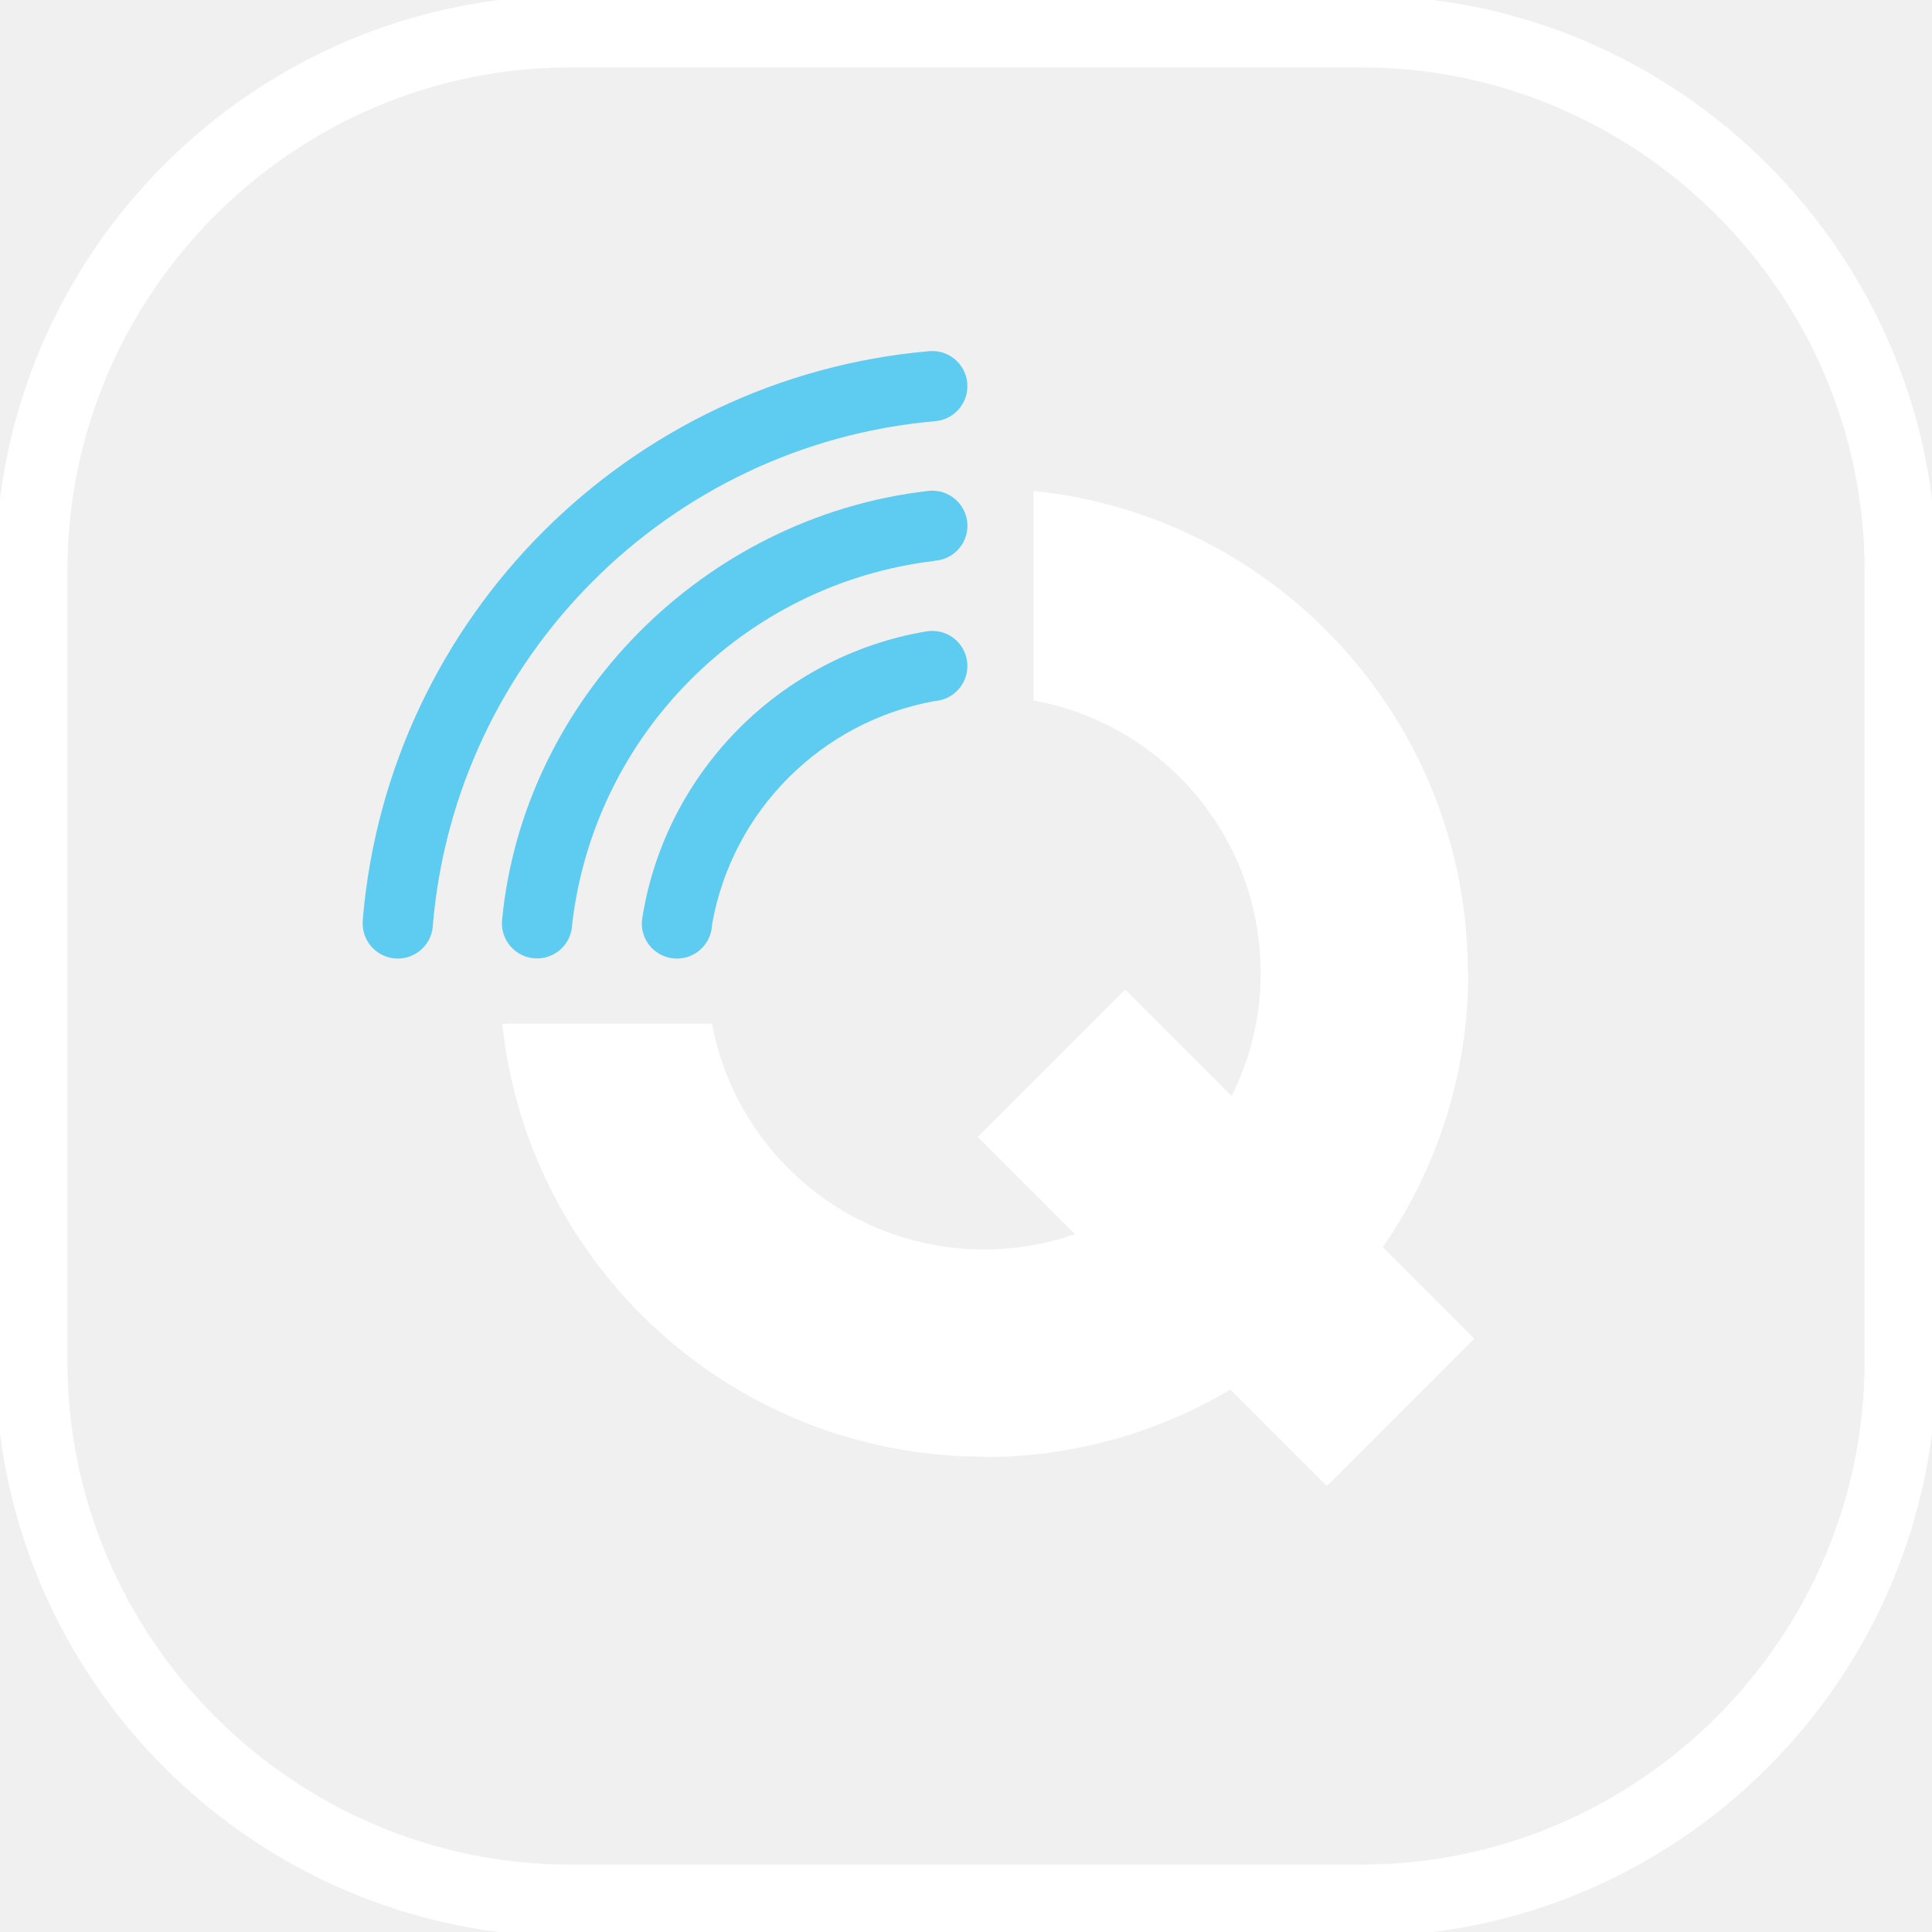
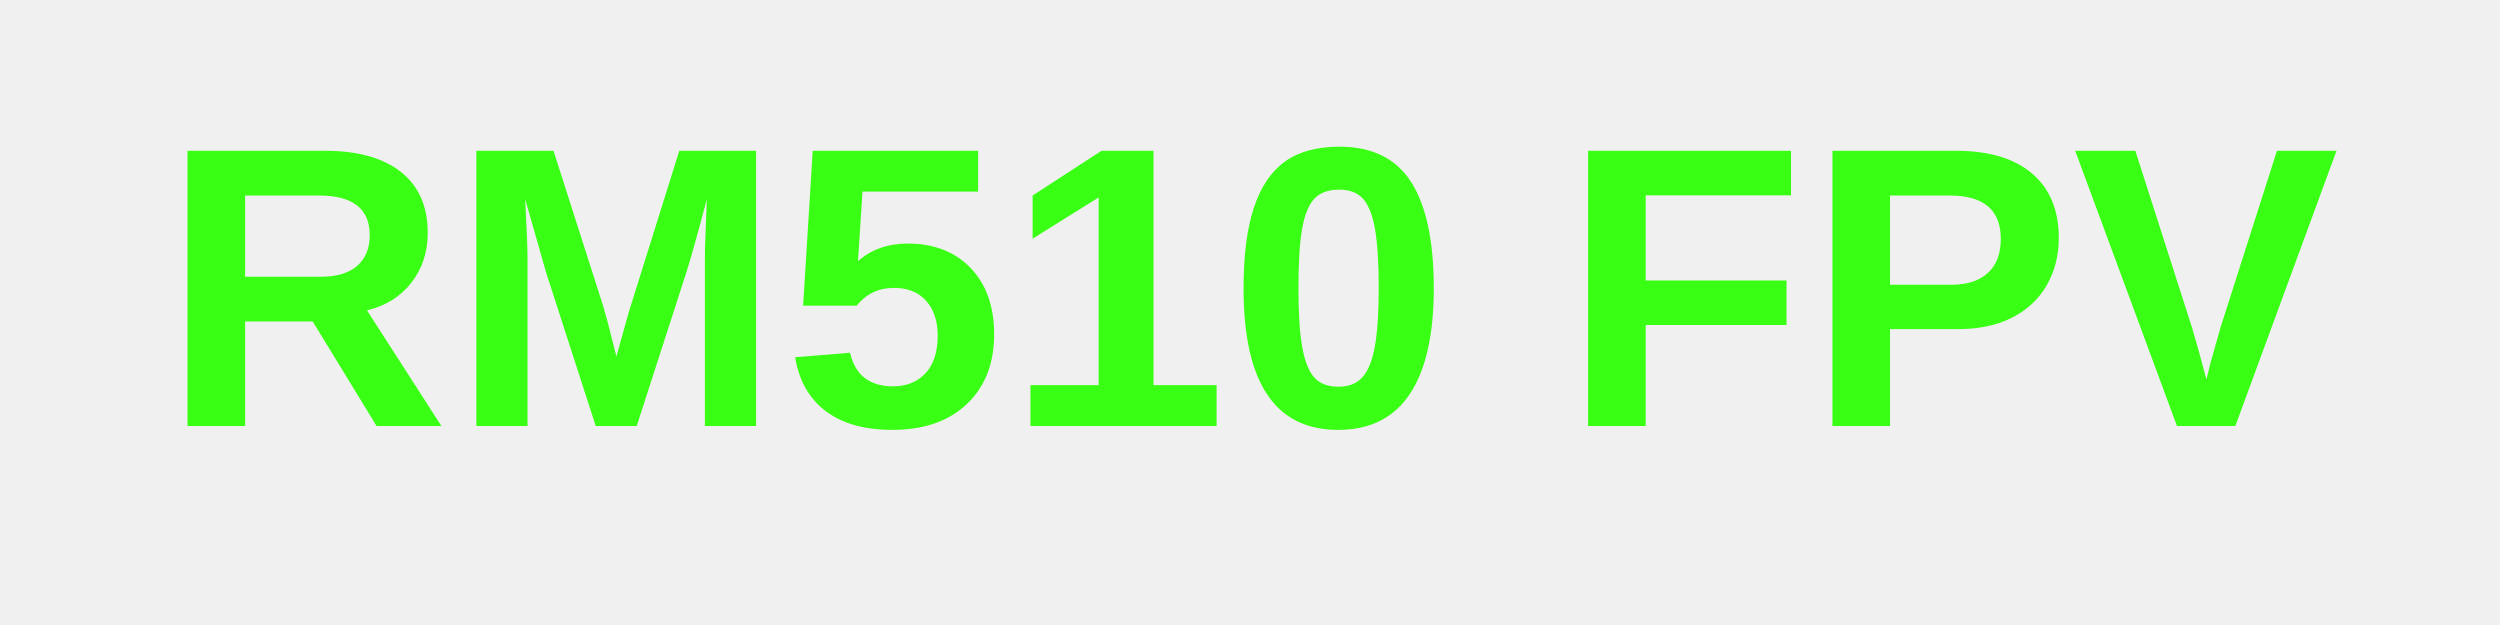
- <svg xmlns="http://www.w3.org/2000/svg" xml:space="preserve" id="Layer_1" x="0" y="0" version="1.1" viewBox="0 0 215 215">
-   <style>
-         .st1{fill:#5ecbf1}
-     </style>
-   <path d="m164.063 148.971-10.179-10.179a53.56 53.56 0 0 0 9.511-30.54h-.044c0-27.905-21.19-50.857-48.345-53.617v23.318c15.334 2.768 26.72 16.891 25.137 33.349a30.2 30.2 0 0 1-3.088 10.66l-11.846-11.846-16.406 16.406 10.812 10.812a30 30 0 0 1-7.02 1.557c-16.415 1.601-30.514-9.699-33.36-24.959H55.903c2.84 27.071 25.752 48.171 53.597 48.171v.044a53.55 53.55 0 0 0 27.417-7.511l10.74 10.74z" style="fill:#fff" />
-   <path d="M103.747 39.064c-.129 0-.377.018-.385.019-33.409 2.944-60.044 29.582-62.971 63.031l-.022.358a3.909 3.909 0 1 0 7.804.45l-.002-.001c2.546-29.719 26.159-53.412 55.822-56.045a3.914 3.914 0 0 0 3.662-3.903 3.907 3.907 0 0 0-3.908-3.909" class="st1" />
-   <path d="M103.752 54.604a4 4 0 0 0-.475.03c-25.063 2.893-45.007 23.272-47.393 47.639 0 0-.03.32-.03.486a3.909 3.909 0 0 0 7.813.186l.001-.063c2.451-21.156 19.198-37.949 40.325-40.463V62.4c1.982-.124 3.569-1.709 3.662-3.7q.004-.092.004-.185a3.91 3.91 0 0 0-3.907-3.911" class="st1" />
-   <path d="M103.747 70.208c-.247 0-.494.024-.729.068-16.101 2.732-28.851 15.534-31.505 31.664q-.012.064-.023.129a5 5 0 0 0-.071.704 3.909 3.909 0 0 0 7.801.356c.005-.057.031-.316.038-.357 2.255-12.578 12.164-22.477 24.735-24.752 0 0 .142-.013.212-.022a3.91 3.91 0 0 0 3.45-3.883 3.907 3.907 0 0 0-3.908-3.907" class="st1" />
-   <path d="M211.5 151.5c0 33-27 60-60 60h-88c-33 0-60-27-60-60v-88c0-33 27-60 60-60h88c33 0 60 27 60 60z" style="fill:none;stroke:#fff;stroke-width:8;stroke-miterlimit:10" />
+ <svg xmlns="http://www.w3.org/2000/svg" viewBox="0 0 400 100">
+   <rect width="100%" height="100%" fill="transparent" />
+   <text x="50%" y="50%" dominant-baseline="middle" text-anchor="middle" font-family="Arial" font-size="64" font-weight="bold" fill="#39FF14">RM510 FPV</text>
</svg>
